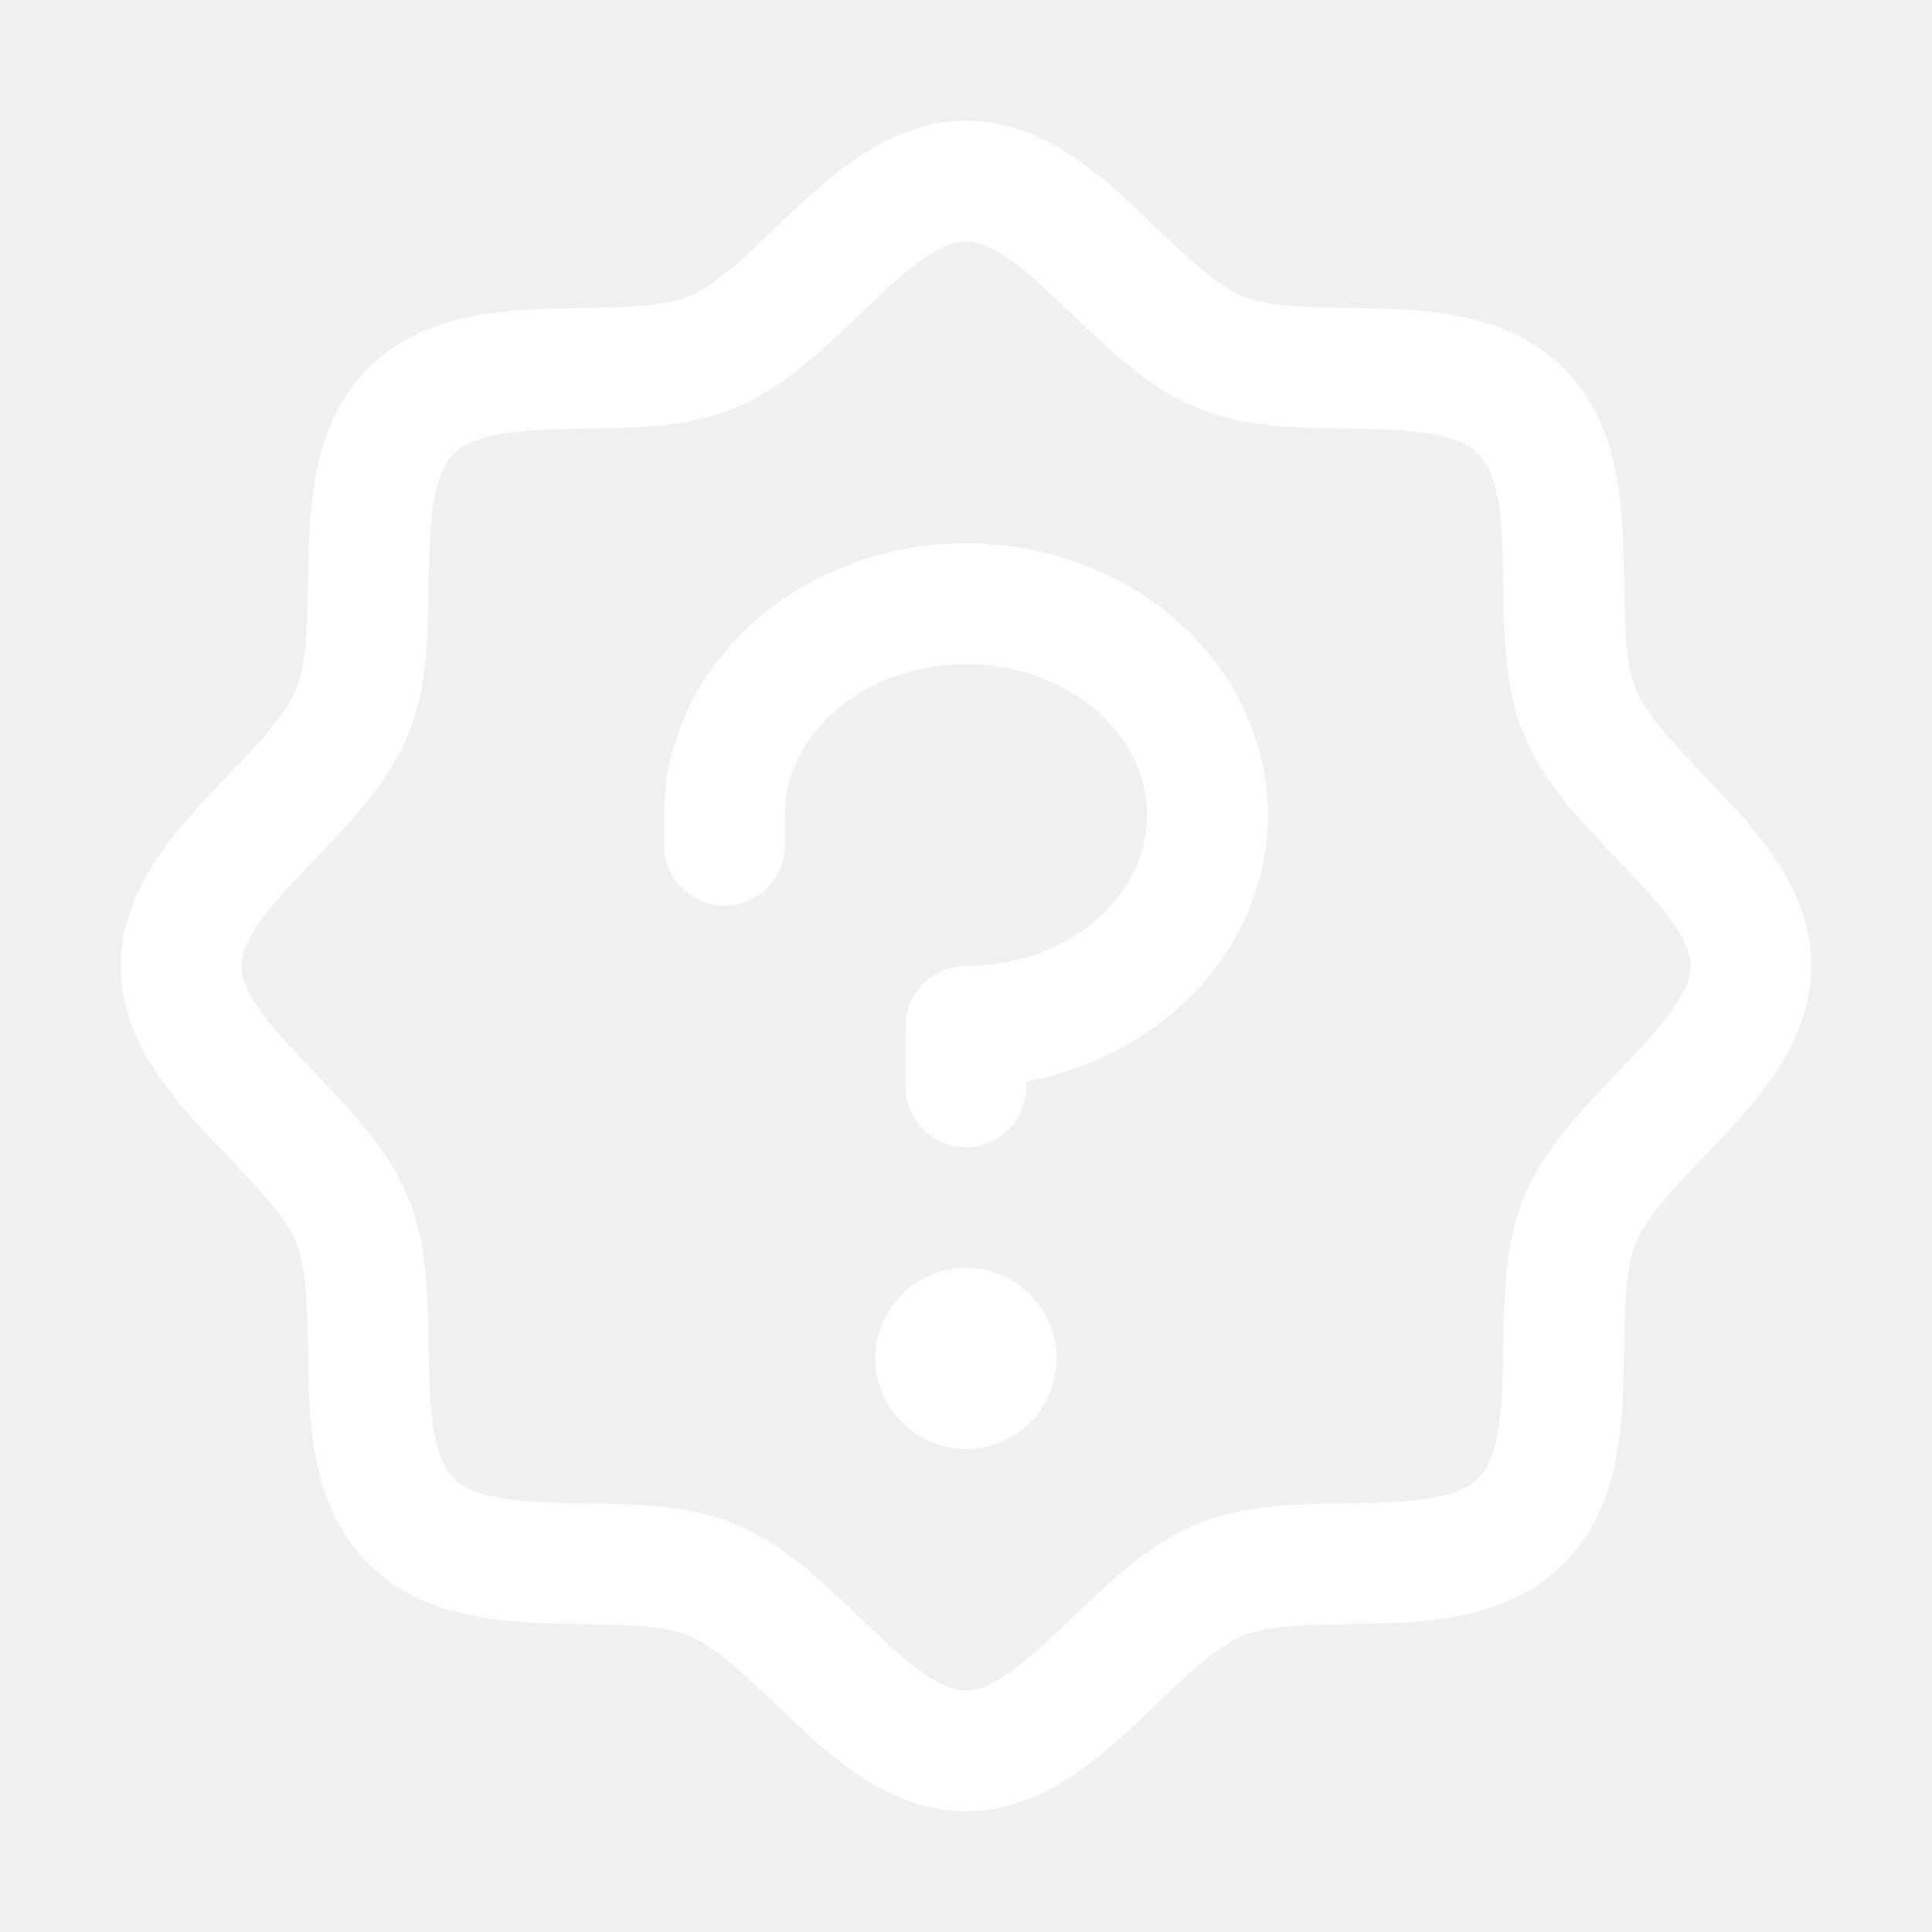
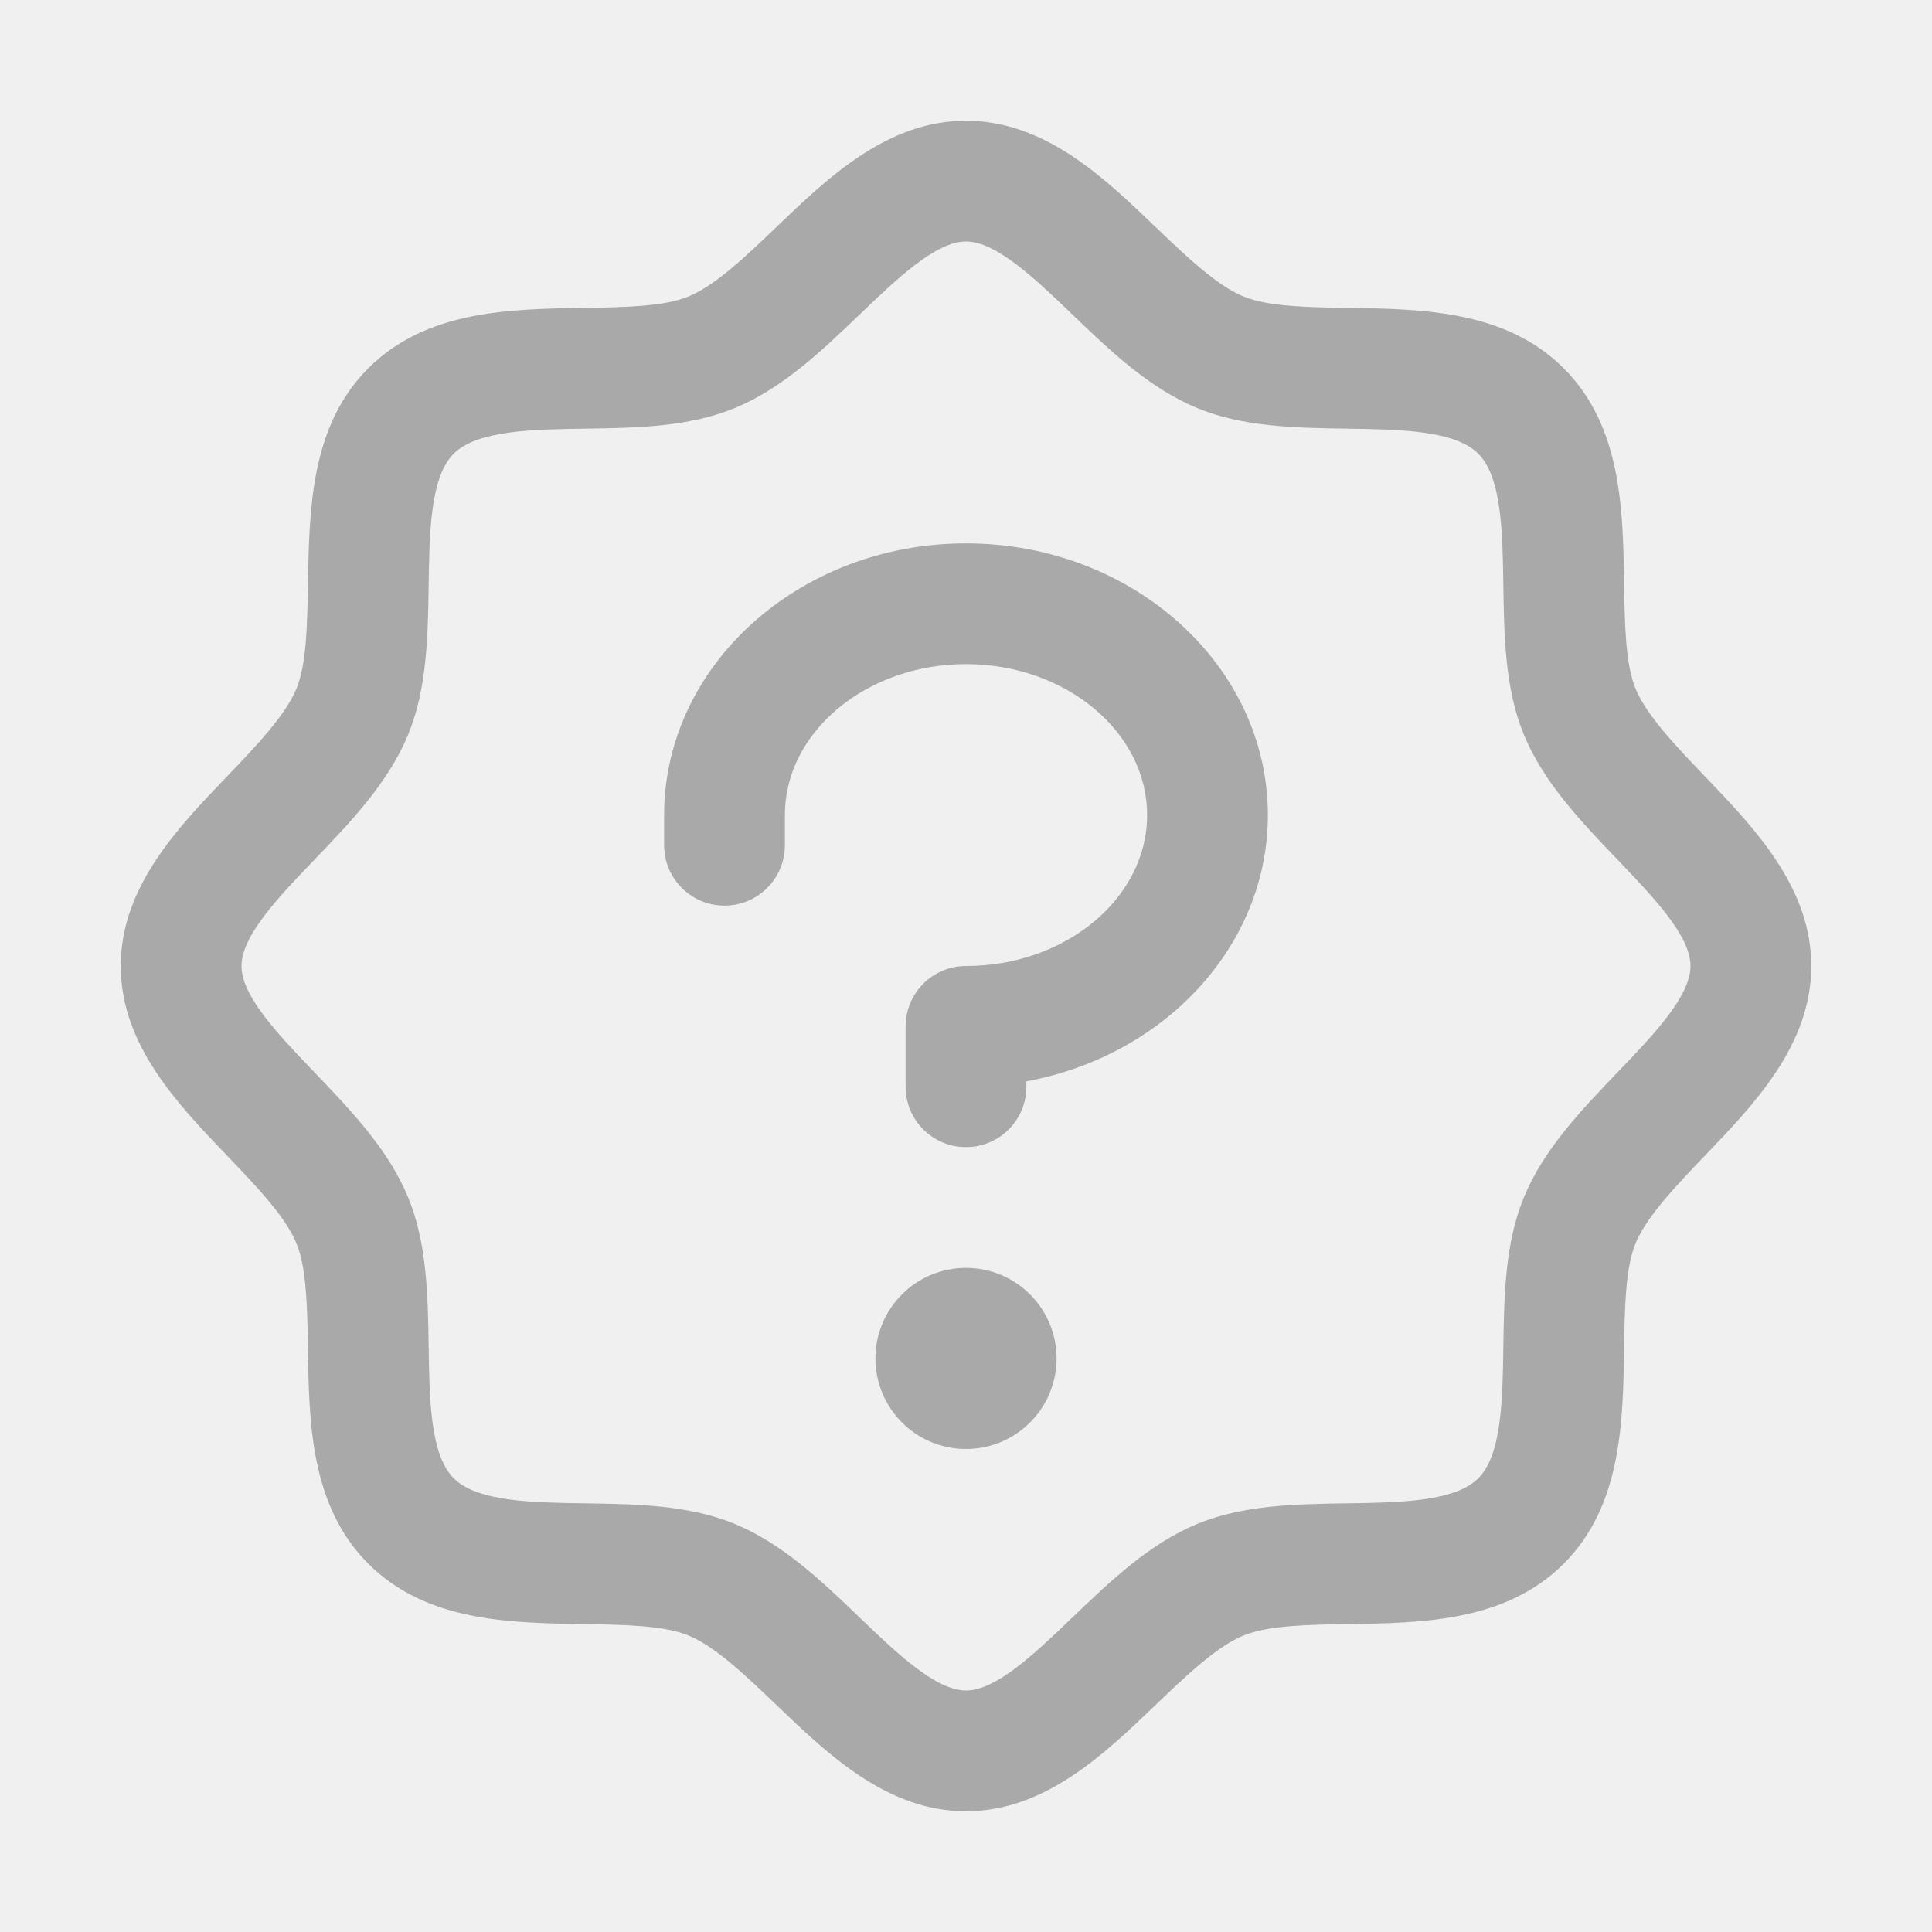
<svg xmlns="http://www.w3.org/2000/svg" width="24" height="24" viewBox="0 0 256 256">
-   <path fill="white" d="M225.86 102.82c-3.77-3.94-7.67-8-9.14-11.57c-1.36-3.27-1.44-8.69-1.52-13.94c-.15-9.76-.31-20.82-8-28.51s-18.75-7.85-28.51-8c-5.25-.08-10.67-.16-13.94-1.52c-3.56-1.47-7.63-5.37-11.57-9.14C146.28 23.51 138.44 16 128 16s-18.27 7.51-25.18 14.14c-3.94 3.77-8 7.67-11.57 9.14c-3.25 1.36-8.69 1.44-13.94 1.52c-9.76.15-20.82.31-28.51 8s-7.8 18.75-8 28.51c-.08 5.25-.16 10.67-1.52 13.94c-1.47 3.56-5.37 7.63-9.14 11.57C23.51 109.72 16 117.56 16 128s7.51 18.27 14.14 25.18c3.77 3.94 7.67 8 9.14 11.57c1.36 3.27 1.44 8.69 1.52 13.94c.15 9.76.31 20.82 8 28.51s18.75 7.85 28.51 8c5.25.08 10.67.16 13.94 1.52c3.56 1.47 7.63 5.37 11.57 9.14c6.9 6.63 14.74 14.14 25.18 14.14s18.27-7.51 25.18-14.14c3.94-3.77 8-7.67 11.57-9.14c3.27-1.36 8.69-1.44 13.94-1.52c9.76-.15 20.82-.31 28.51-8s7.85-18.75 8-28.51c.08-5.25.16-10.67 1.52-13.94c1.47-3.56 5.37-7.63 9.14-11.57c6.63-6.9 14.14-14.74 14.14-25.18s-7.51-18.27-14.14-25.18m-11.55 39.29c-4.79 5-9.75 10.17-12.38 16.52c-2.52 6.1-2.63 13.07-2.73 19.82c-.1 7-.21 14.33-3.32 17.43s-10.39 3.22-17.43 3.32c-6.75.1-13.72.21-19.82 2.73c-6.35 2.63-11.52 7.59-16.52 12.38S132 224 128 224s-9.15-4.92-14.11-9.69s-10.17-9.75-16.52-12.38c-6.1-2.52-13.07-2.63-19.82-2.73c-7-.1-14.33-.21-17.43-3.32s-3.22-10.39-3.32-17.43c-.1-6.75-.21-13.72-2.73-19.82c-2.63-6.35-7.59-11.52-12.38-16.52S32 132 32 128s4.92-9.15 9.69-14.11s9.75-10.17 12.38-16.52c2.52-6.1 2.63-13.07 2.73-19.82c.1-7 .21-14.33 3.32-17.43s10.39-3.22 17.43-3.32c6.75-.1 13.72-.21 19.82-2.73c6.35-2.63 11.52-7.59 16.52-12.38S124 32 128 32s9.15 4.92 14.11 9.69s10.17 9.75 16.52 12.38c6.1 2.52 13.07 2.63 19.82 2.73c7 .1 14.33.21 17.43 3.32s3.22 10.39 3.32 17.43c.1 6.75.21 13.72 2.73 19.82c2.63 6.35 7.59 11.52 12.38 16.52S224 124 224 128s-4.92 9.15-9.69 14.11M140 180a12 12 0 1 1-12-12a12 12 0 0 1 12 12m28-72c0 17.38-13.76 31.93-32 35.28v.72a8 8 0 0 1-16 0v-8a8 8 0 0 1 8-8c13.23 0 24-9 24-20s-10.77-20-24-20s-24 9-24 20v4a8 8 0 0 1-16 0v-4c0-19.85 17.94-36 40-36s40 16.15 40 36" />
+   <path fill="darkgray" d="M225.86 102.82c-3.77-3.94-7.67-8-9.14-11.57c-1.36-3.27-1.44-8.69-1.52-13.94c-.15-9.76-.31-20.82-8-28.51s-18.75-7.85-28.51-8c-5.25-.08-10.67-.16-13.94-1.52c-3.56-1.47-7.63-5.37-11.57-9.14C146.28 23.51 138.44 16 128 16s-18.27 7.51-25.18 14.14c-3.94 3.77-8 7.67-11.57 9.14c-3.25 1.36-8.69 1.44-13.94 1.52c-9.76.15-20.82.31-28.51 8s-7.8 18.75-8 28.51c-.08 5.25-.16 10.67-1.52 13.94c-1.47 3.56-5.37 7.63-9.14 11.57C23.51 109.72 16 117.56 16 128s7.51 18.27 14.14 25.18c3.77 3.94 7.67 8 9.14 11.57c1.36 3.27 1.44 8.69 1.52 13.94c.15 9.76.31 20.82 8 28.51s18.75 7.85 28.51 8c5.25.08 10.67.16 13.94 1.52c3.56 1.47 7.63 5.37 11.57 9.14c6.9 6.63 14.74 14.14 25.18 14.14s18.27-7.51 25.18-14.14c3.94-3.77 8-7.67 11.57-9.14c3.27-1.36 8.69-1.44 13.94-1.52c9.76-.15 20.82-.31 28.51-8s7.85-18.75 8-28.51c.08-5.25.16-10.67 1.52-13.94c1.47-3.56 5.37-7.63 9.14-11.57c6.63-6.9 14.14-14.74 14.14-25.18s-7.51-18.27-14.14-25.18m-11.55 39.29c-4.79 5-9.75 10.17-12.38 16.52c-2.52 6.1-2.63 13.07-2.73 19.82c-.1 7-.21 14.33-3.32 17.43s-10.39 3.22-17.43 3.32c-6.75.1-13.72.21-19.82 2.73c-6.35 2.63-11.52 7.59-16.52 12.38S132 224 128 224s-9.15-4.92-14.11-9.69s-10.17-9.75-16.52-12.38c-6.1-2.52-13.07-2.63-19.82-2.73c-7-.1-14.33-.21-17.43-3.32s-3.22-10.39-3.32-17.43c-.1-6.75-.21-13.72-2.73-19.82c-2.63-6.35-7.59-11.52-12.38-16.52S32 132 32 128s4.92-9.15 9.69-14.11s9.75-10.17 12.38-16.52c2.52-6.1 2.63-13.07 2.73-19.82c.1-7 .21-14.33 3.32-17.43s10.39-3.22 17.43-3.32c6.75-.1 13.72-.21 19.82-2.73c6.35-2.63 11.52-7.59 16.52-12.38S124 32 128 32s9.15 4.92 14.11 9.69s10.17 9.75 16.52 12.38c6.1 2.52 13.07 2.63 19.82 2.73c7 .1 14.33.21 17.43 3.32s3.22 10.39 3.32 17.43c.1 6.75.21 13.72 2.73 19.82c2.63 6.35 7.59 11.52 12.38 16.52S224 124 224 128s-4.92 9.15-9.69 14.11M140 180a12 12 0 1 1-12-12a12 12 0 0 1 12 12m28-72c0 17.38-13.76 31.93-32 35.28v.72a8 8 0 0 1-16 0v-8a8 8 0 0 1 8-8c13.23 0 24-9 24-20s-10.77-20-24-20s-24 9-24 20v4a8 8 0 0 1-16 0v-4c0-19.85 17.94-36 40-36s40 16.15 40 36" />
</svg>
